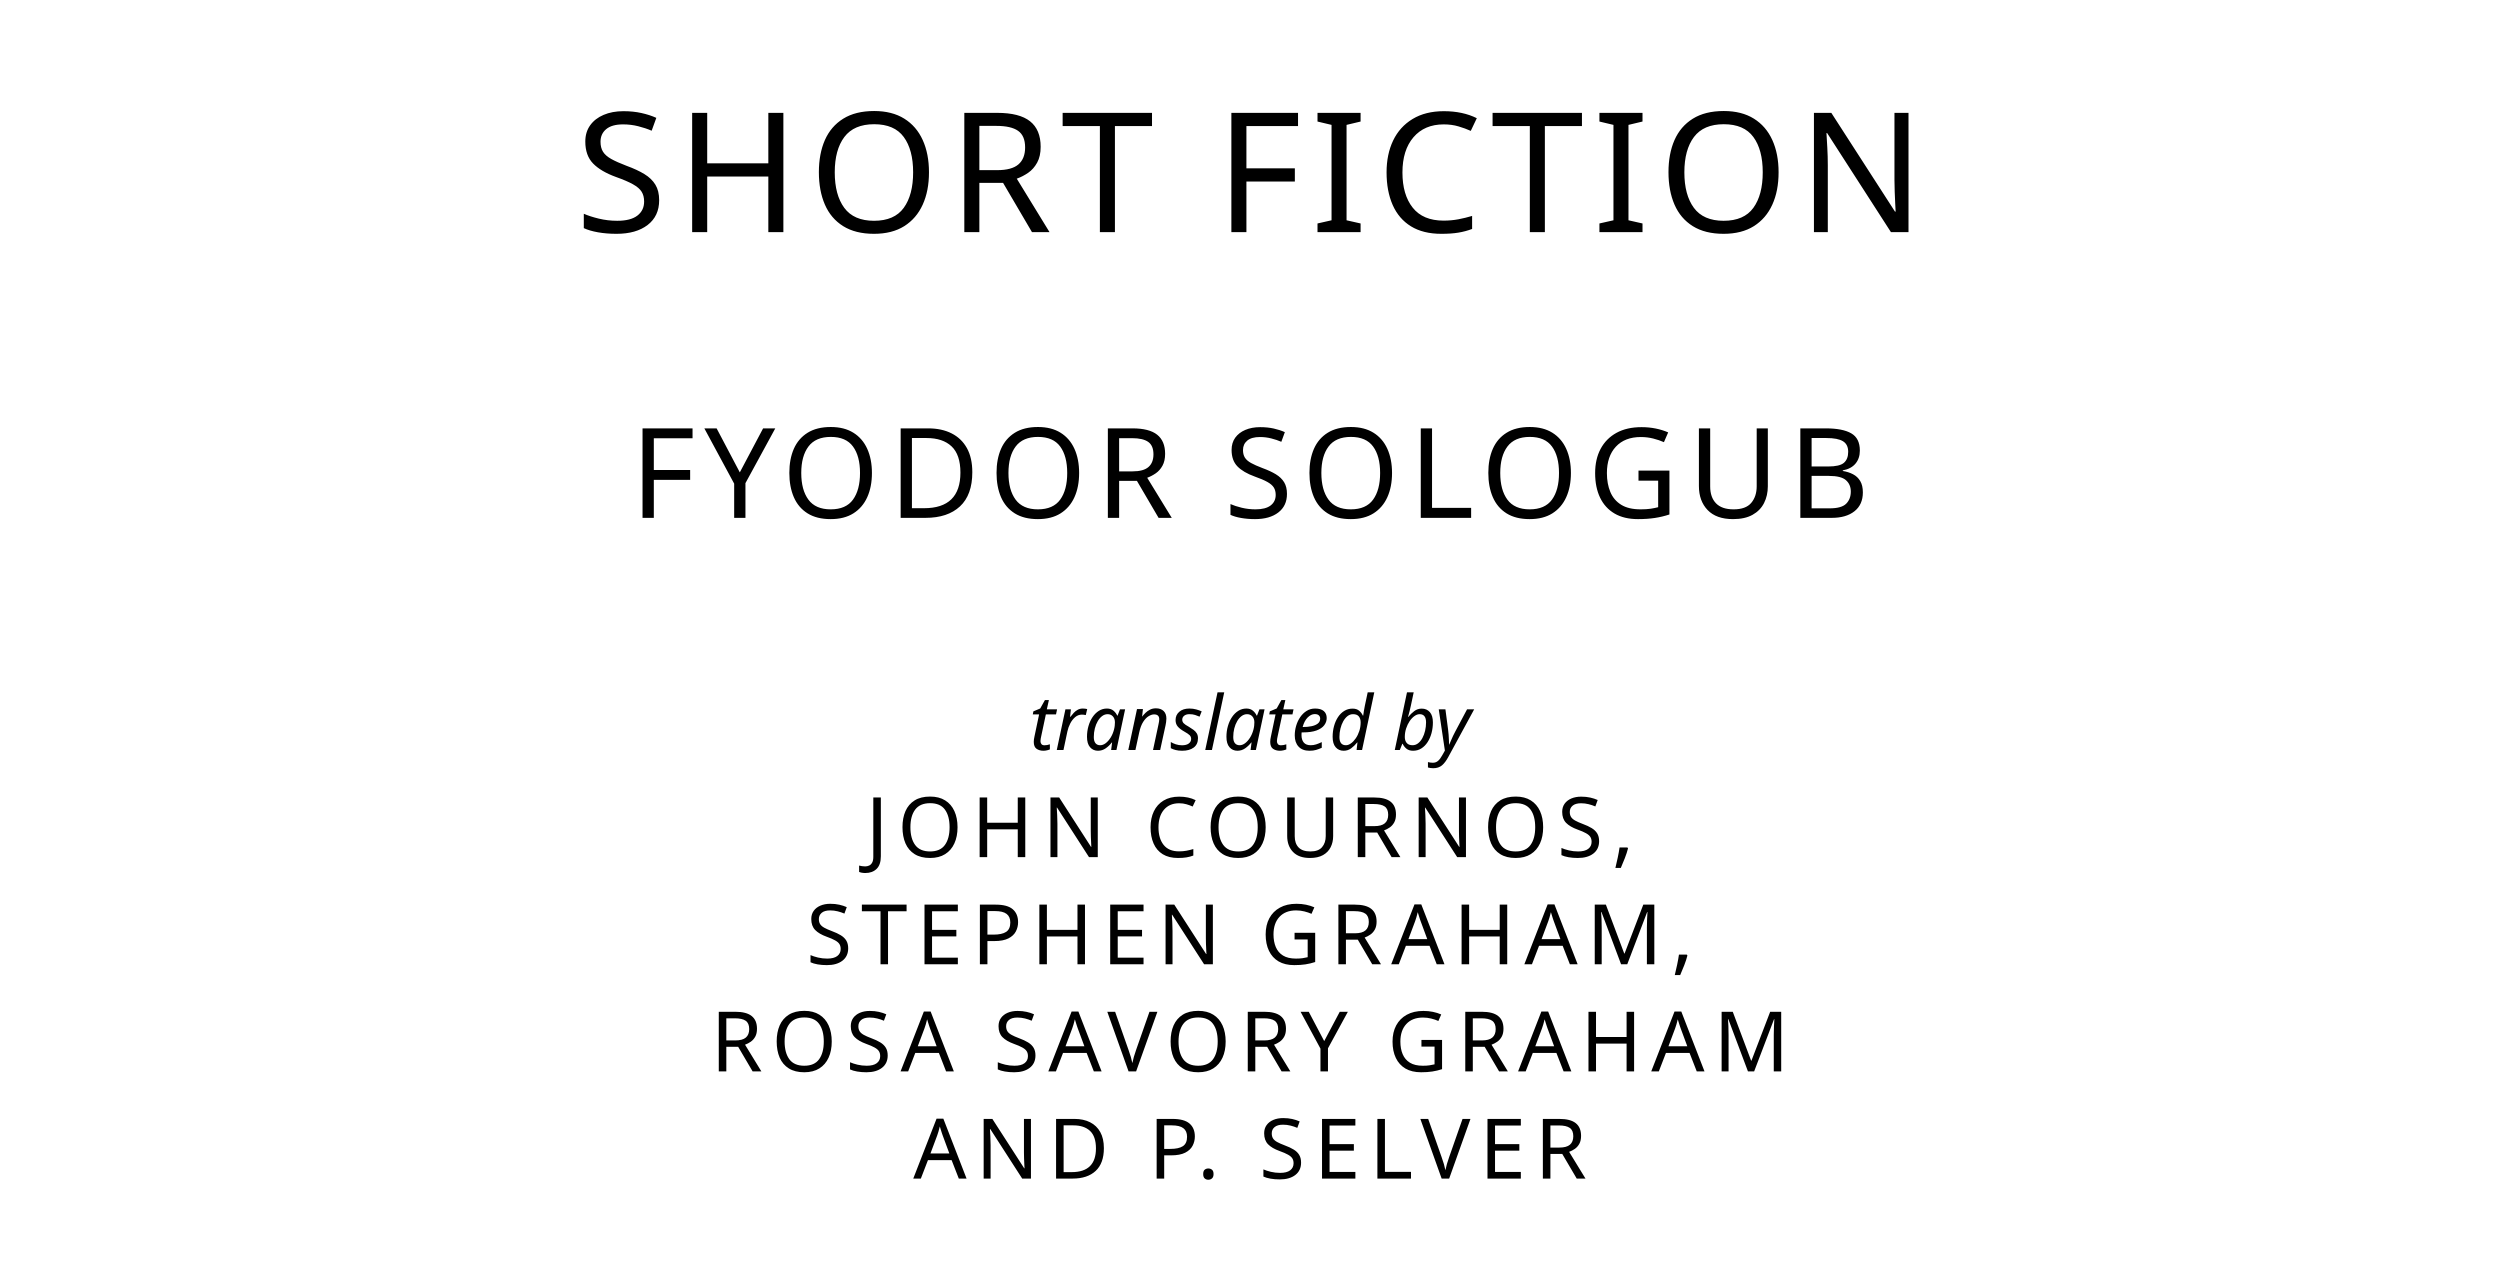
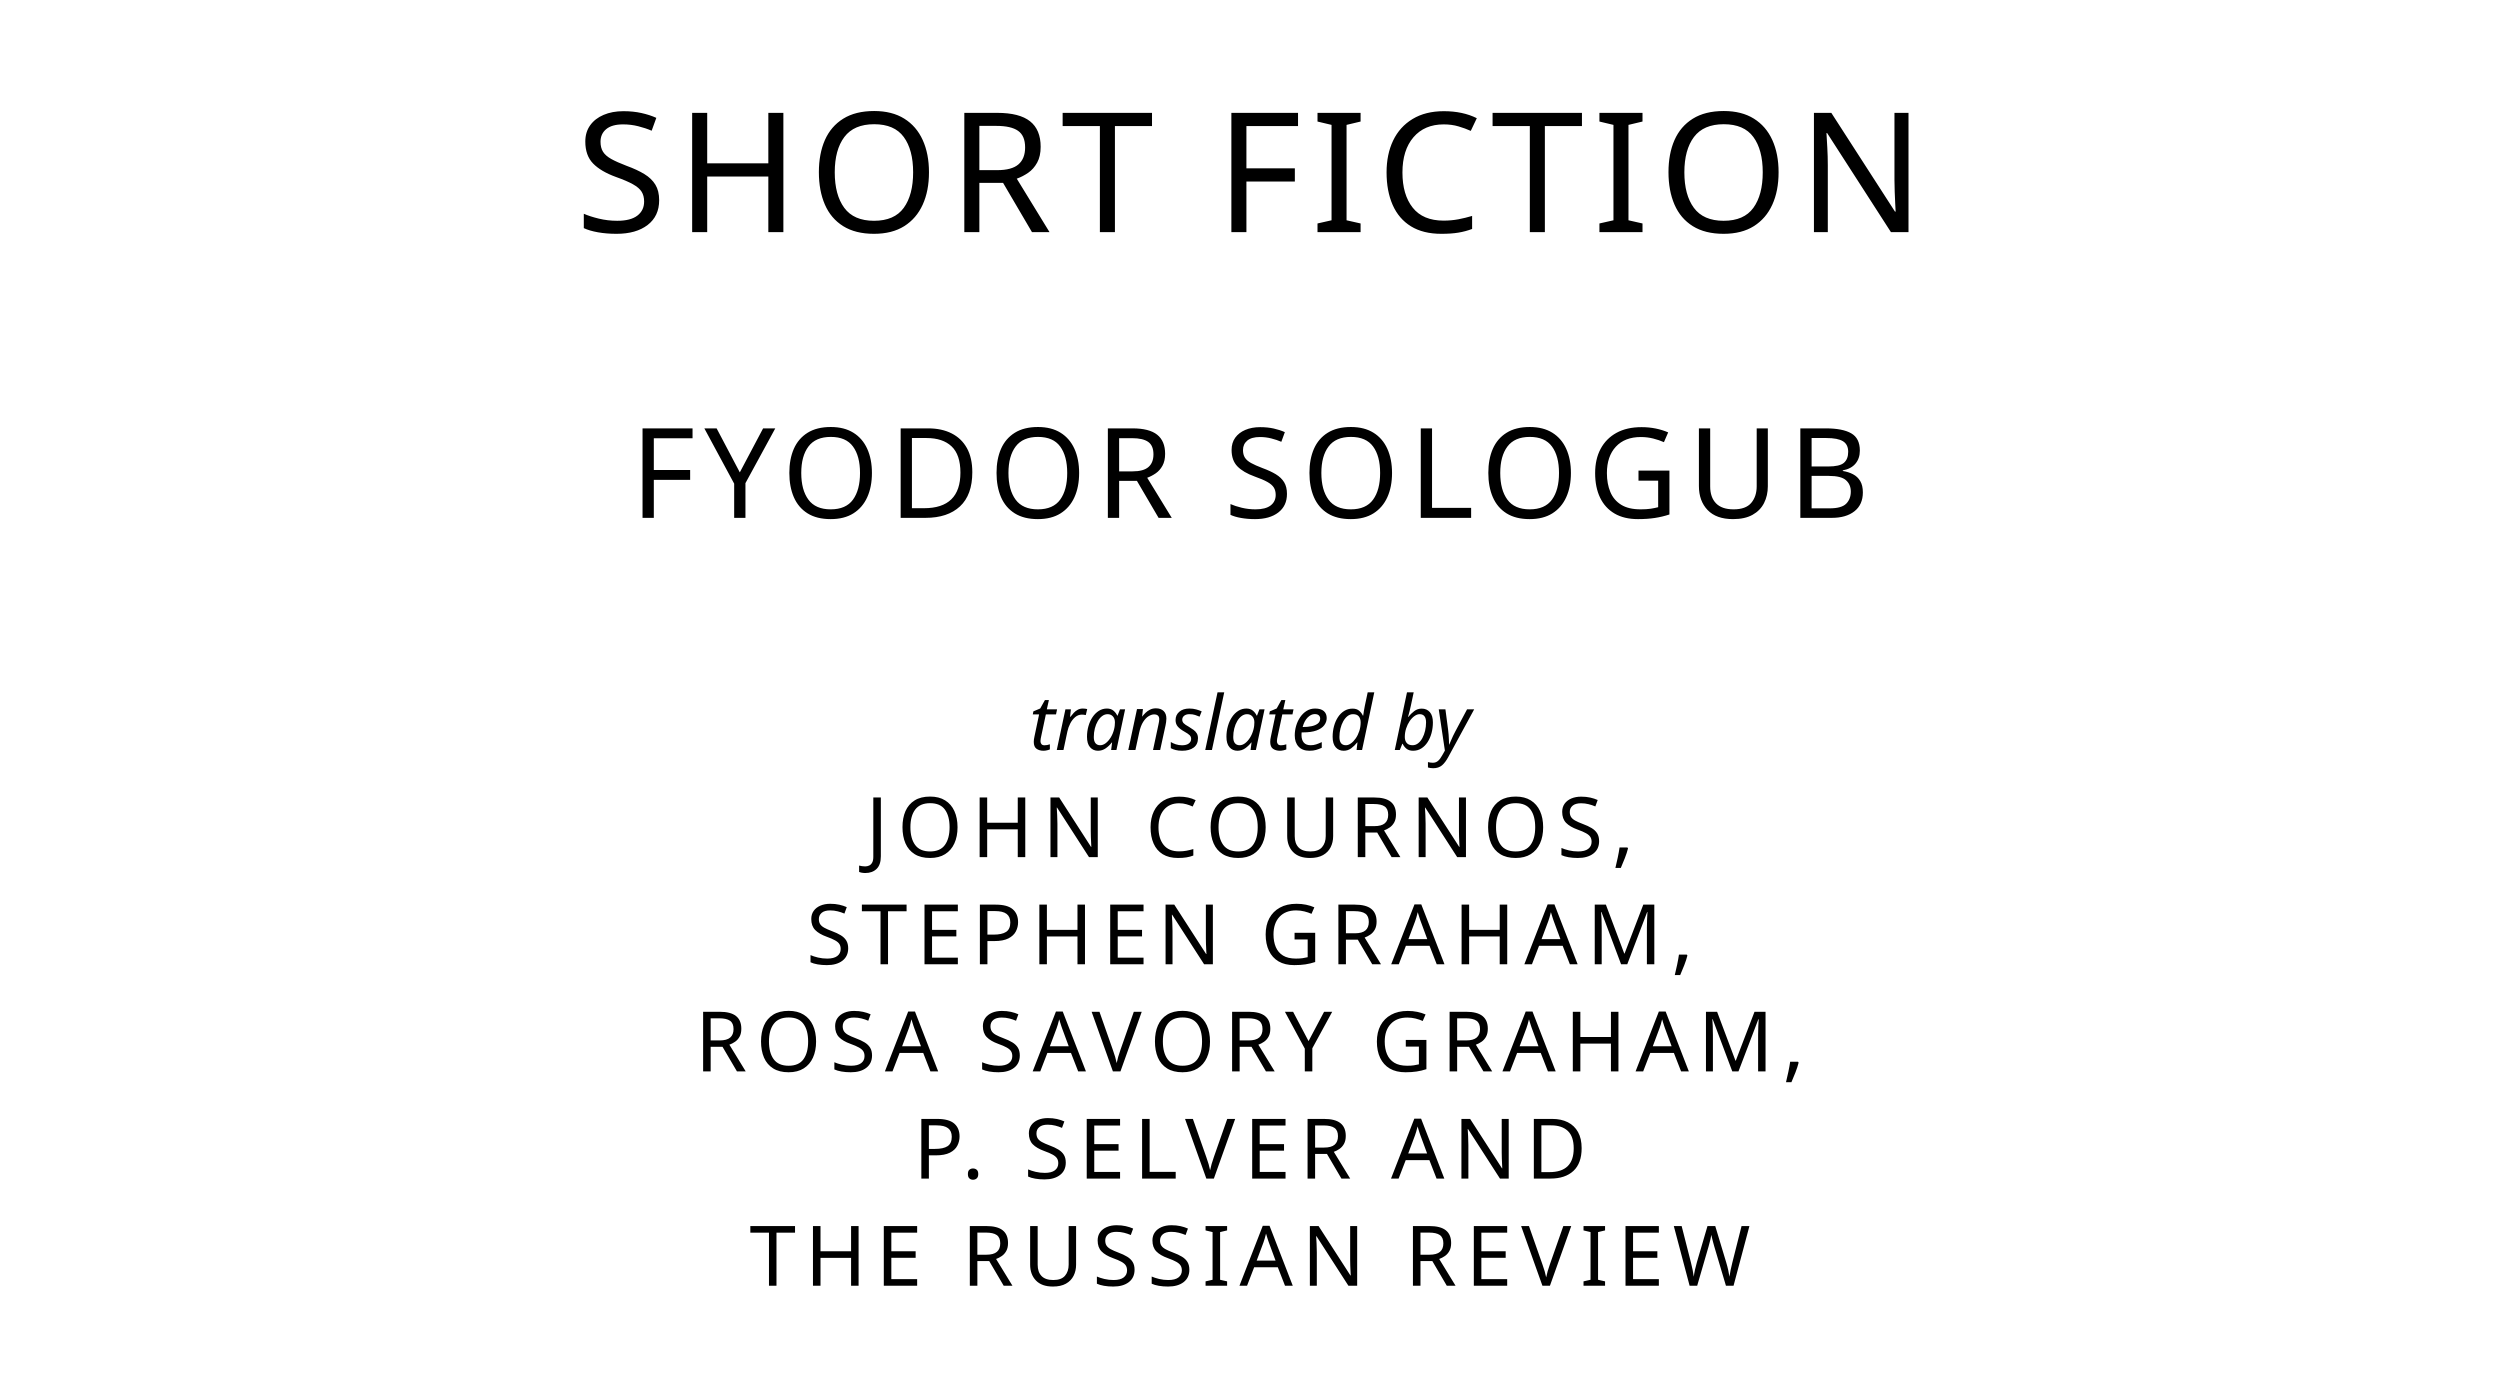
- <svg xmlns="http://www.w3.org/2000/svg" version="1.1" viewBox="0 0 1400 710">
+ <svg xmlns="http://www.w3.org/2000/svg" version="1.1" viewBox="0 0 1400 770">
  <style type="text/css">
		text{
			font-family: League Spartan;
			letter-spacing: 5px;
			text-anchor: middle;
		}

		.title{
			font-size: 93.567px;
		}

		.author{
			font-size: 70.175px;
		}

		.contributor-descriptor{
			font-family: OFL Sorts Mill Goudy;
			font-size: 42.508px;
			font-style: italic;
			letter-spacing: 0;
		}

		.contributor{
			font-size: 46.784px;
		}
	</style>
  <text class="title" x="700" y="130">SHORT FICTION</text>
  <text class="author" x="700" y="290">FYODOR SOLOGUB</text>
  <text class="contributor-descriptor" x="700" y="420">translated by</text>
  <text class="contributor" x="700" y="480">JOHN COURNOS,</text>
  <text class="contributor" x="700" y="540">STEPHEN GRAHAM,</text>
-   <text class="contributor" x="700" y="600">ROSA SAVORY GRAHAM</text>
-   <text class="contributor" x="700" y="660">AND P. SELVER</text>
+   <text class="contributor" x="700" y="600">ROSA SAVORY GRAHAM,</text>
+   <text class="contributor" x="700" y="660">P. SELVER AND</text>
+   <text class="contributor" x="700" y="720">THE RUSSIAN REVIEW</text>
</svg>
